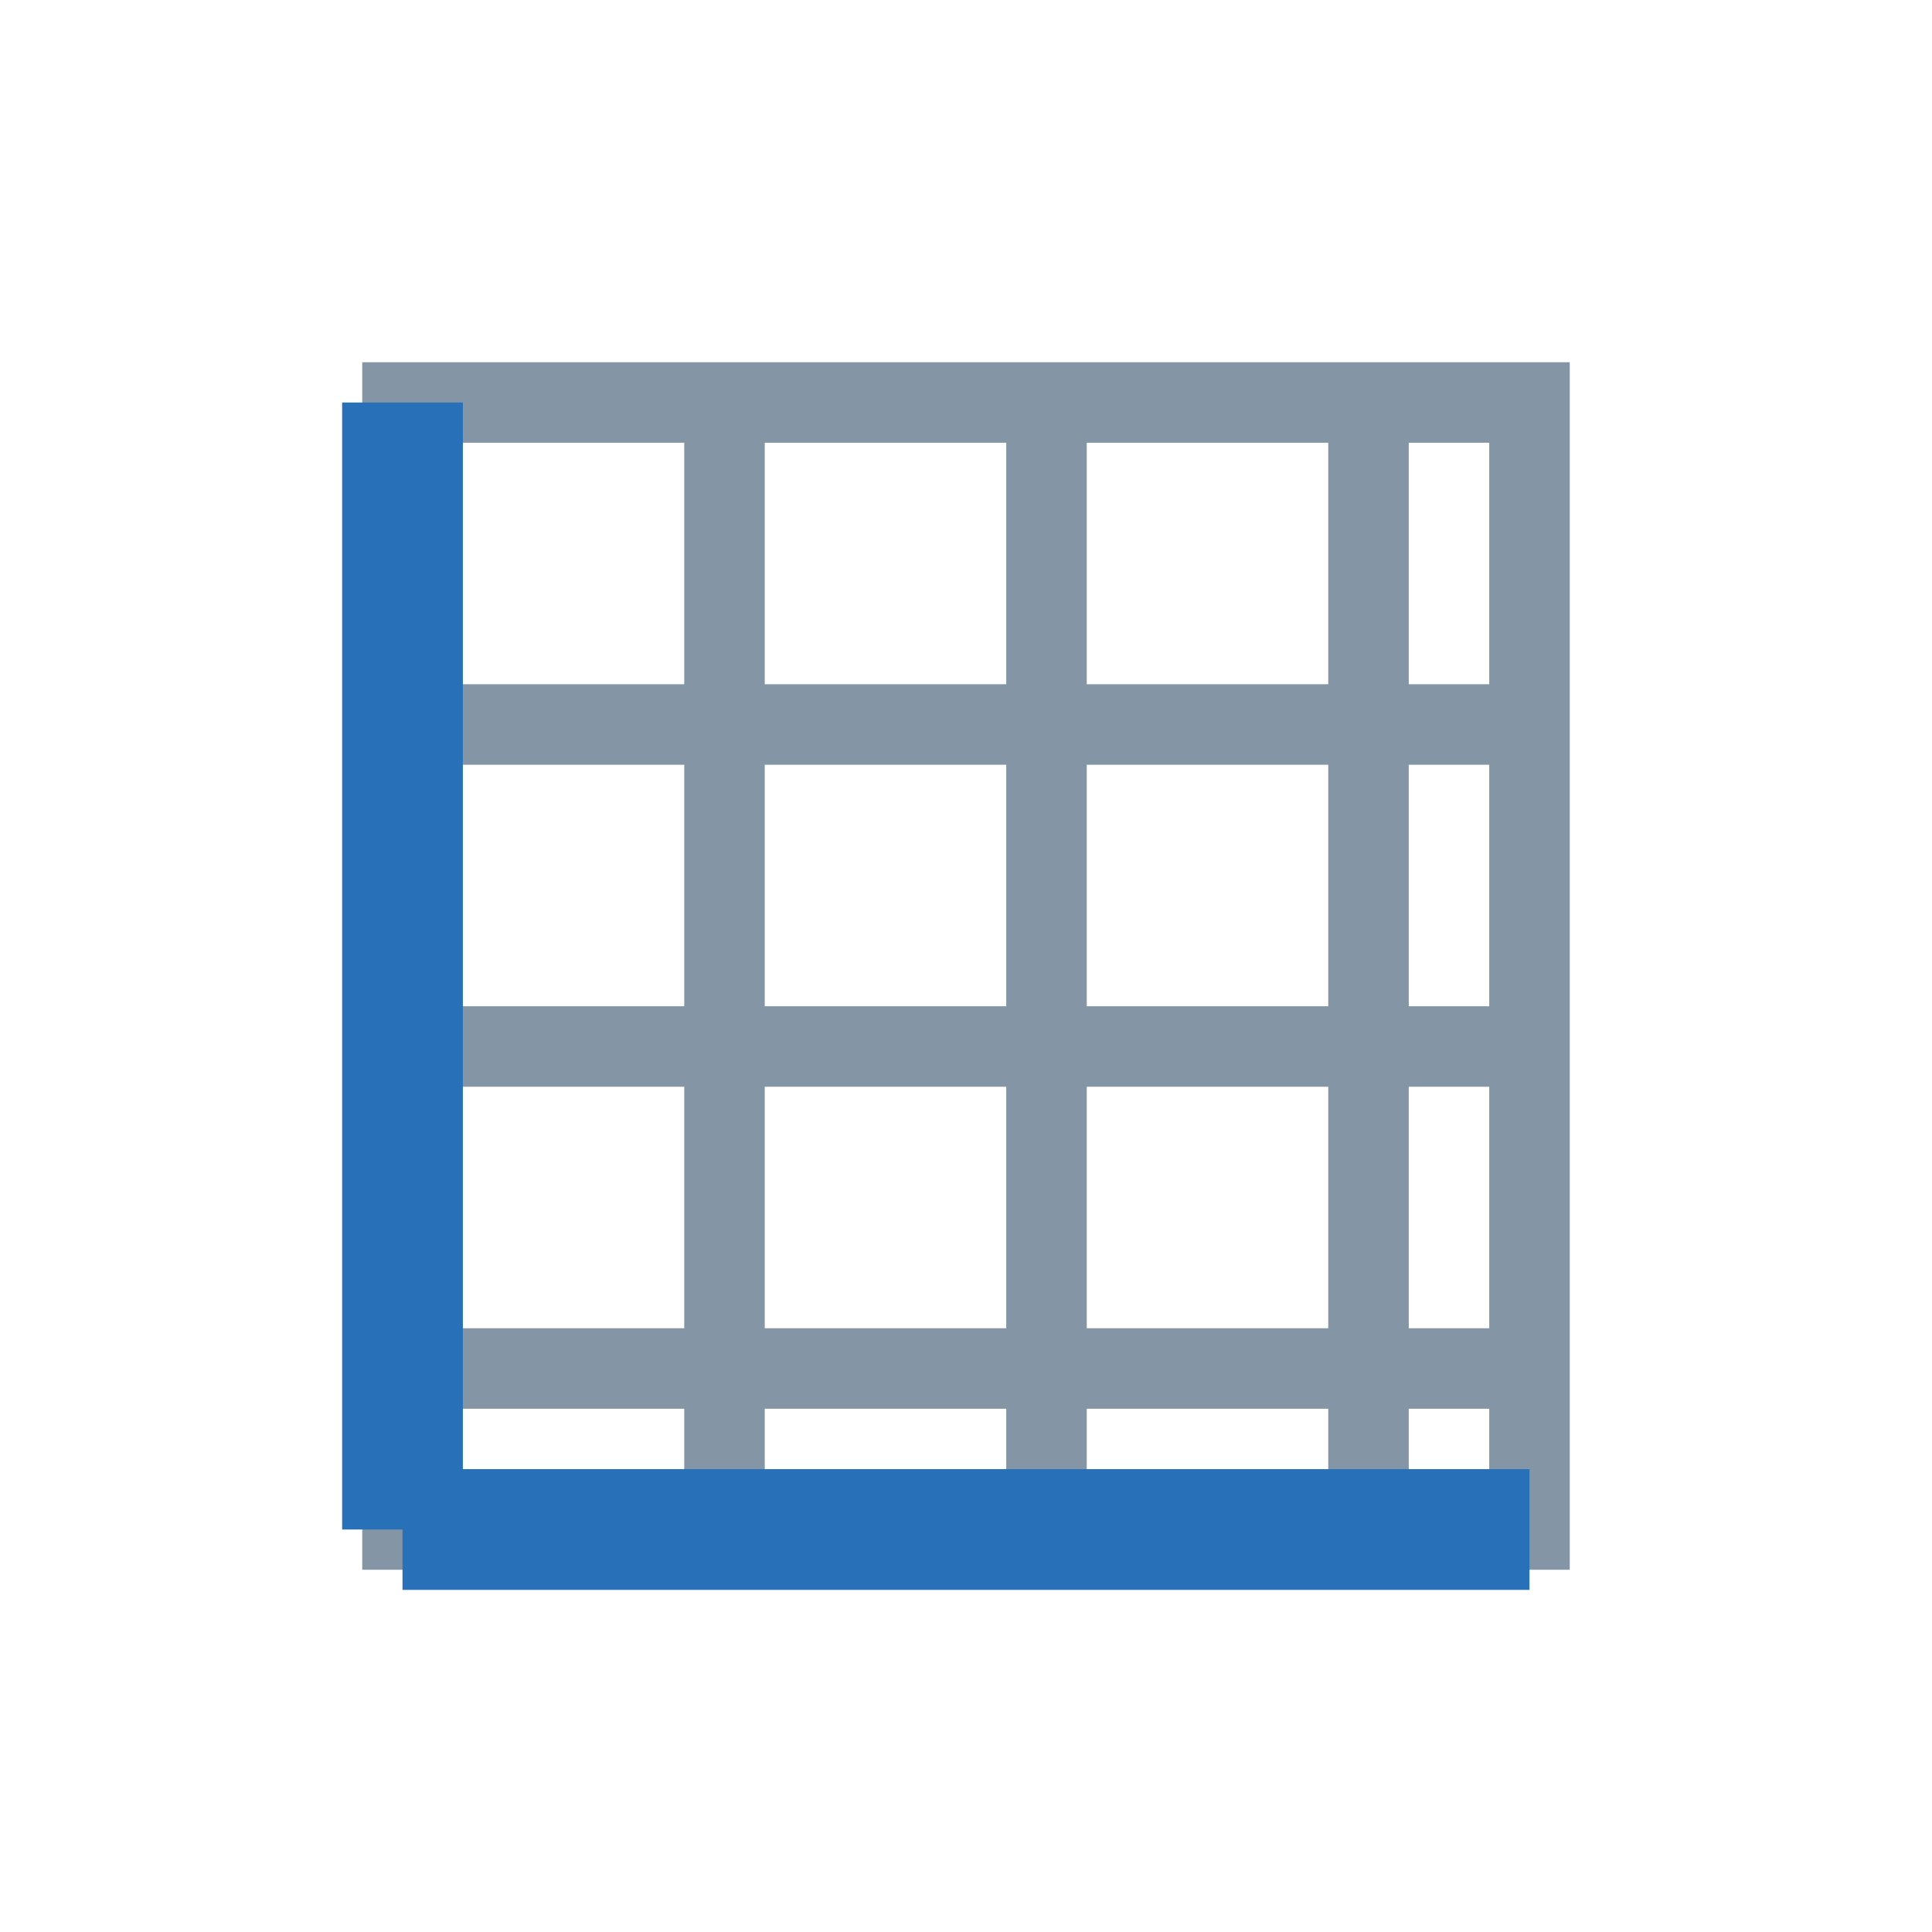
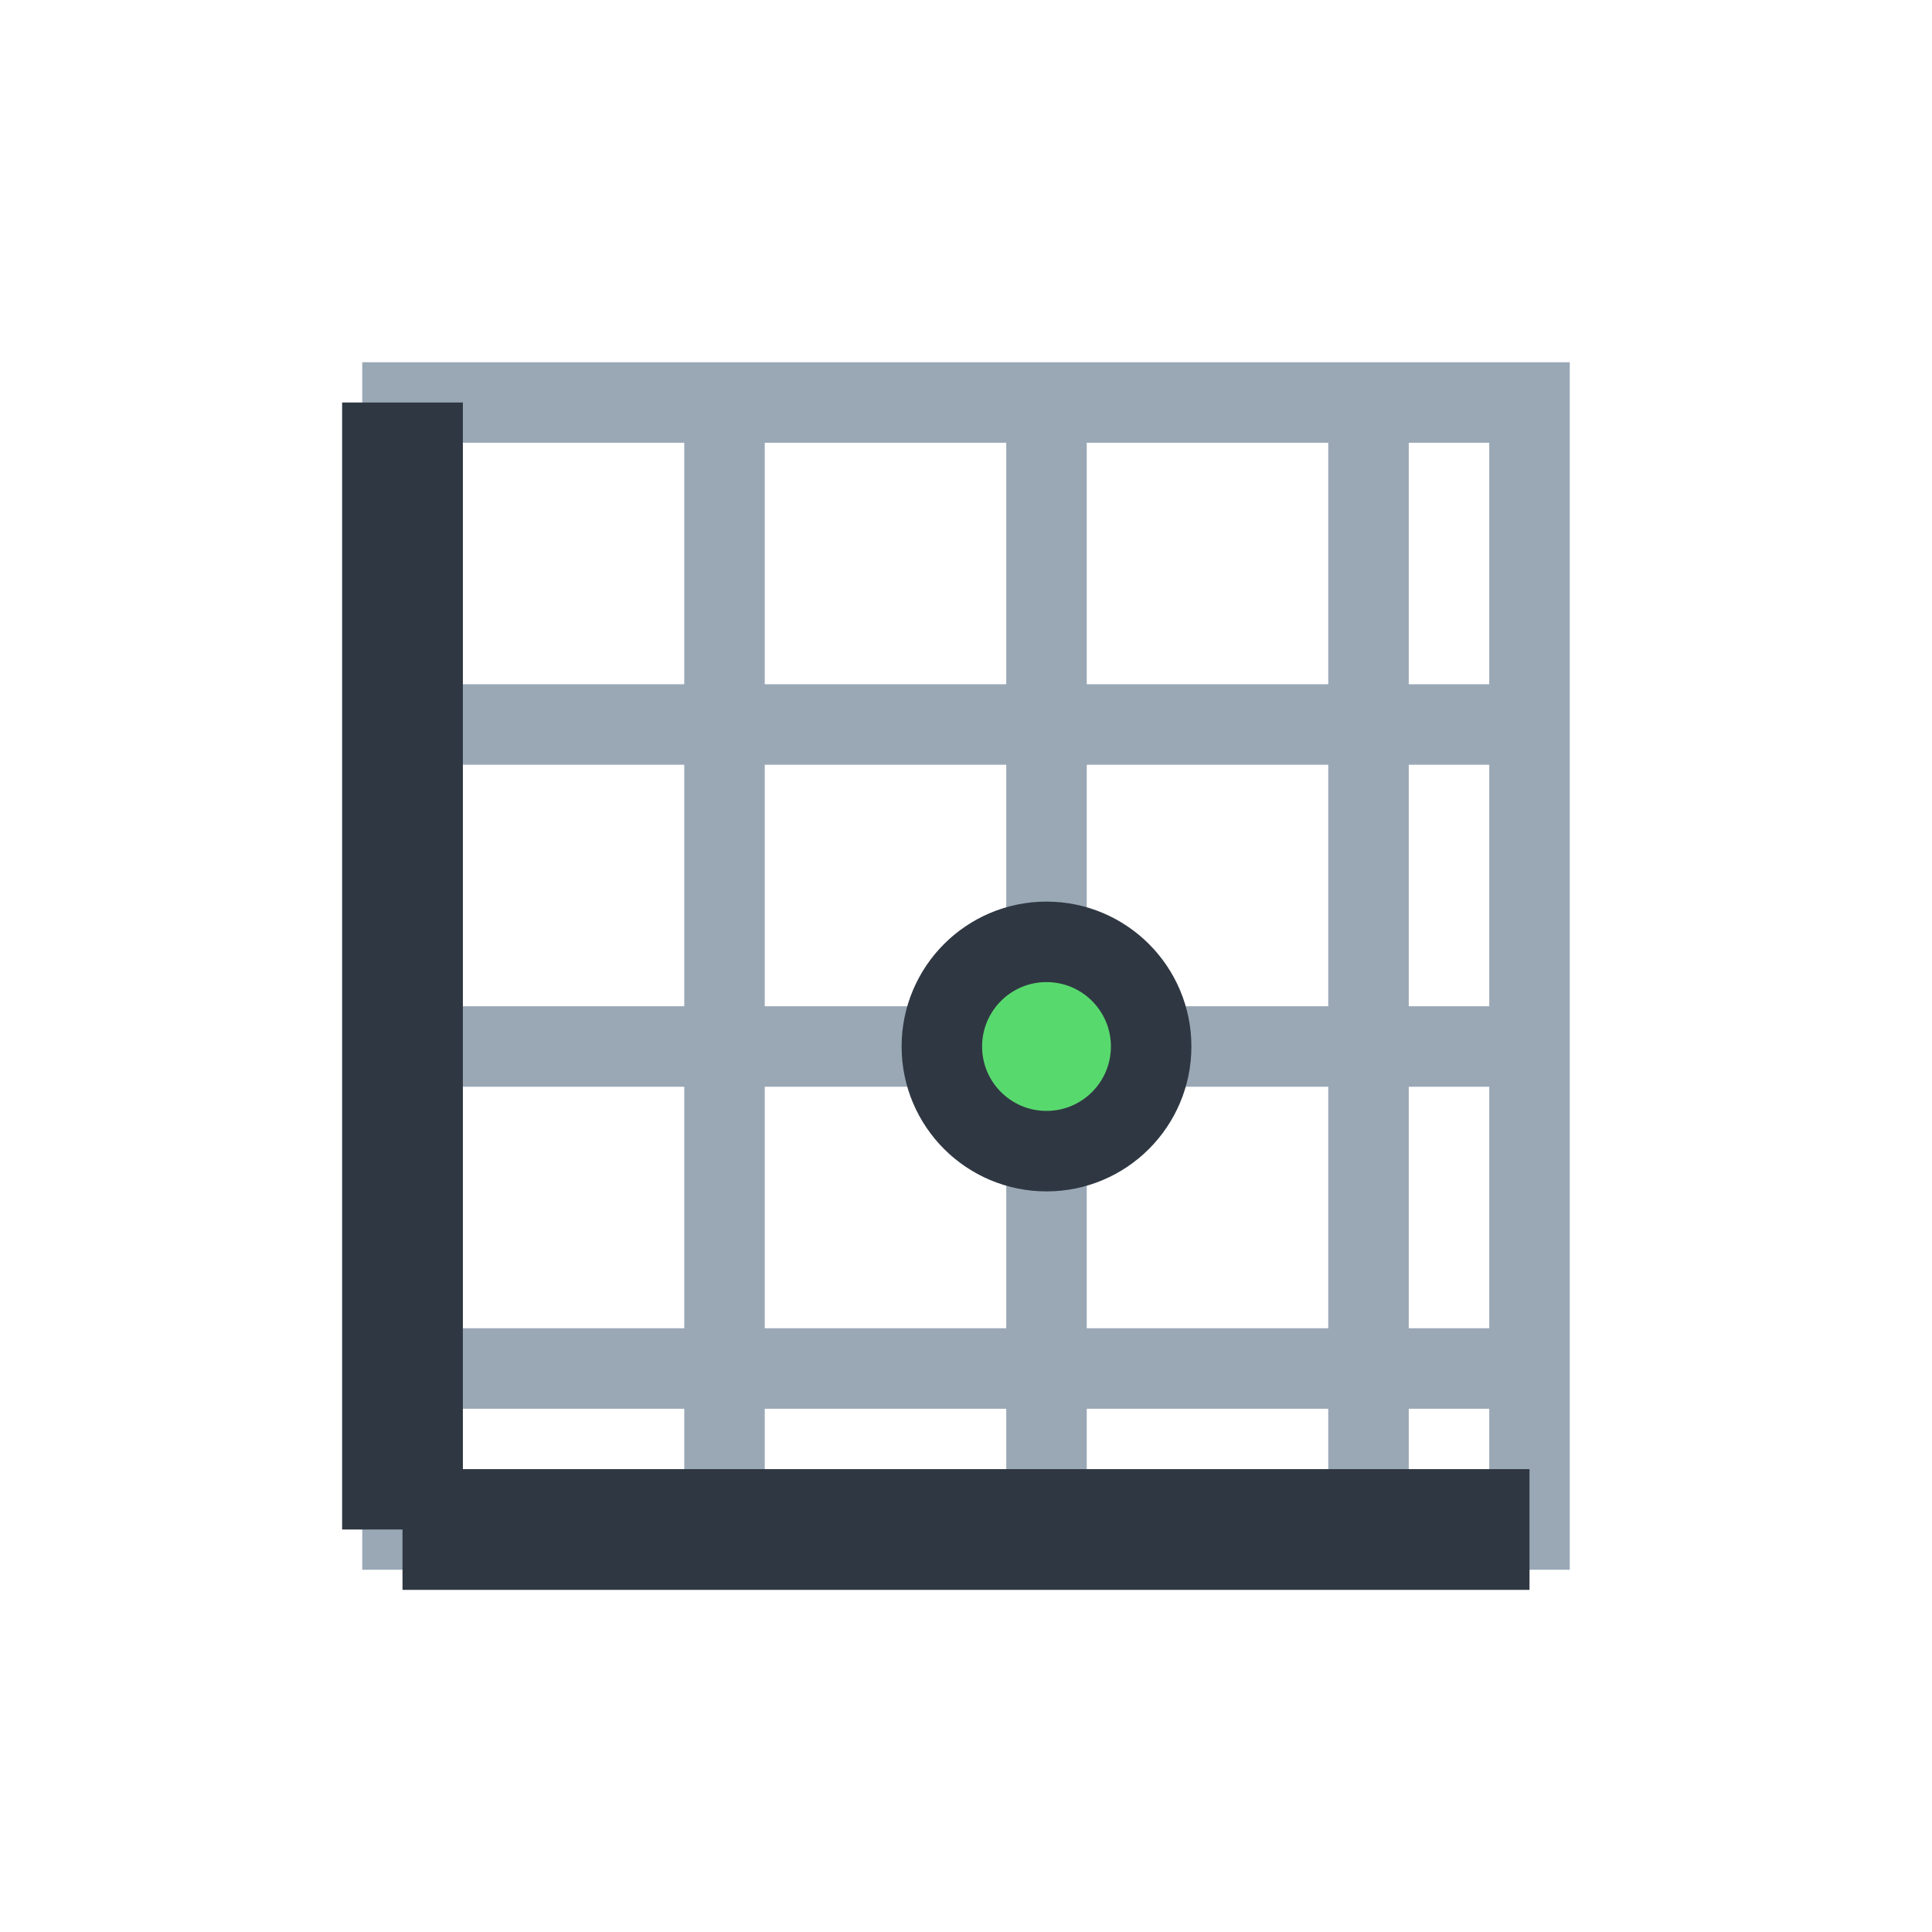
- <svg xmlns="http://www.w3.org/2000/svg" width="24" height="24" viewBox="0 0 24 24" fill="none" stroke="#8495a6" stroke-width="1">
-   <path d="M5 5h14v14H5zM5 9h14M5 13h14M5 17h14M9 5v14M13 5v14M17 5v14" />
-   <path d="M5 19h14M5 5v14" stroke="#2871b9" stroke-width="1.5" />
+ <svg xmlns="http://www.w3.org/2000/svg" width="24" height="24" viewBox="0 0 24 24">
+   <g fill="none" stroke="#9aa8b6" stroke-width="1">
+     <path d="M5 5h14v14H5z" />
+     <path d="M5 9h14M5 13h14M5 17h14" />
+     <path d="M9 5v14M13 5v14M17 5v14" />
+   </g>
+   <path d="M5 19h14M5 5v14" fill="none" stroke="#2f3742" stroke-width="1.5" />
+   <circle cx="13" cy="13" r="1.3" fill="#58d96e" stroke="#2f3742" stroke-width="1" />
</svg>
